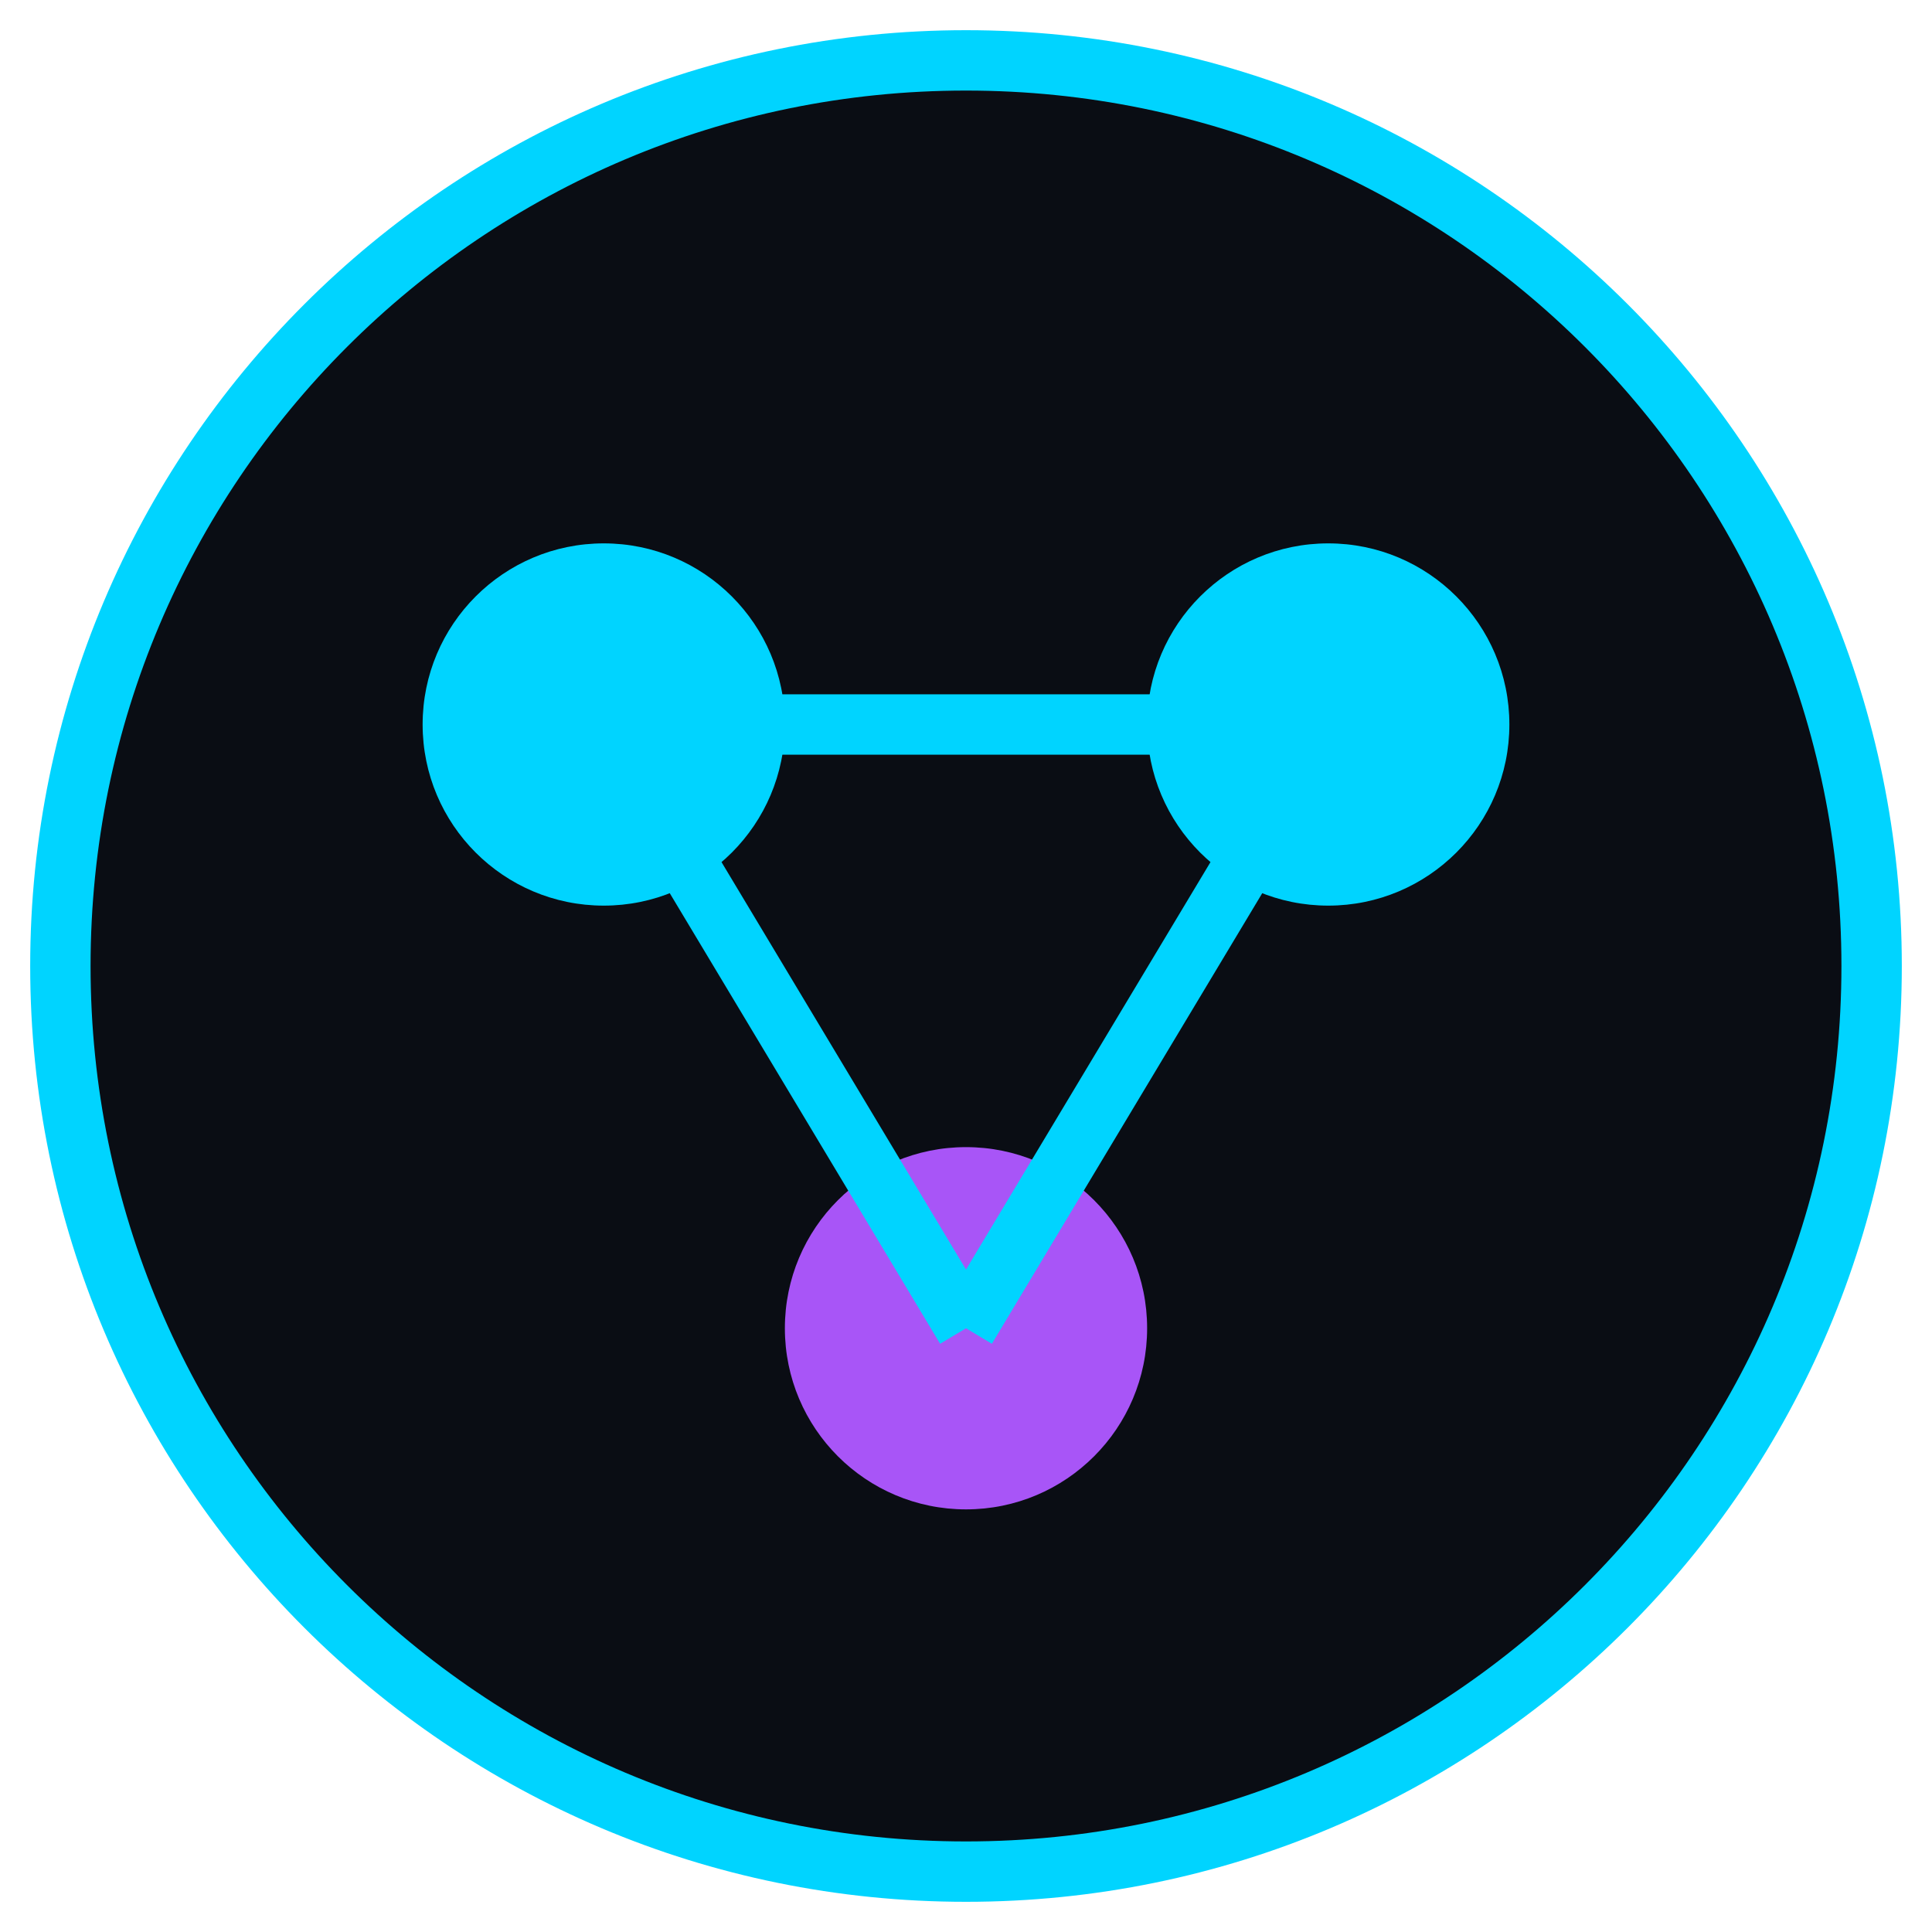
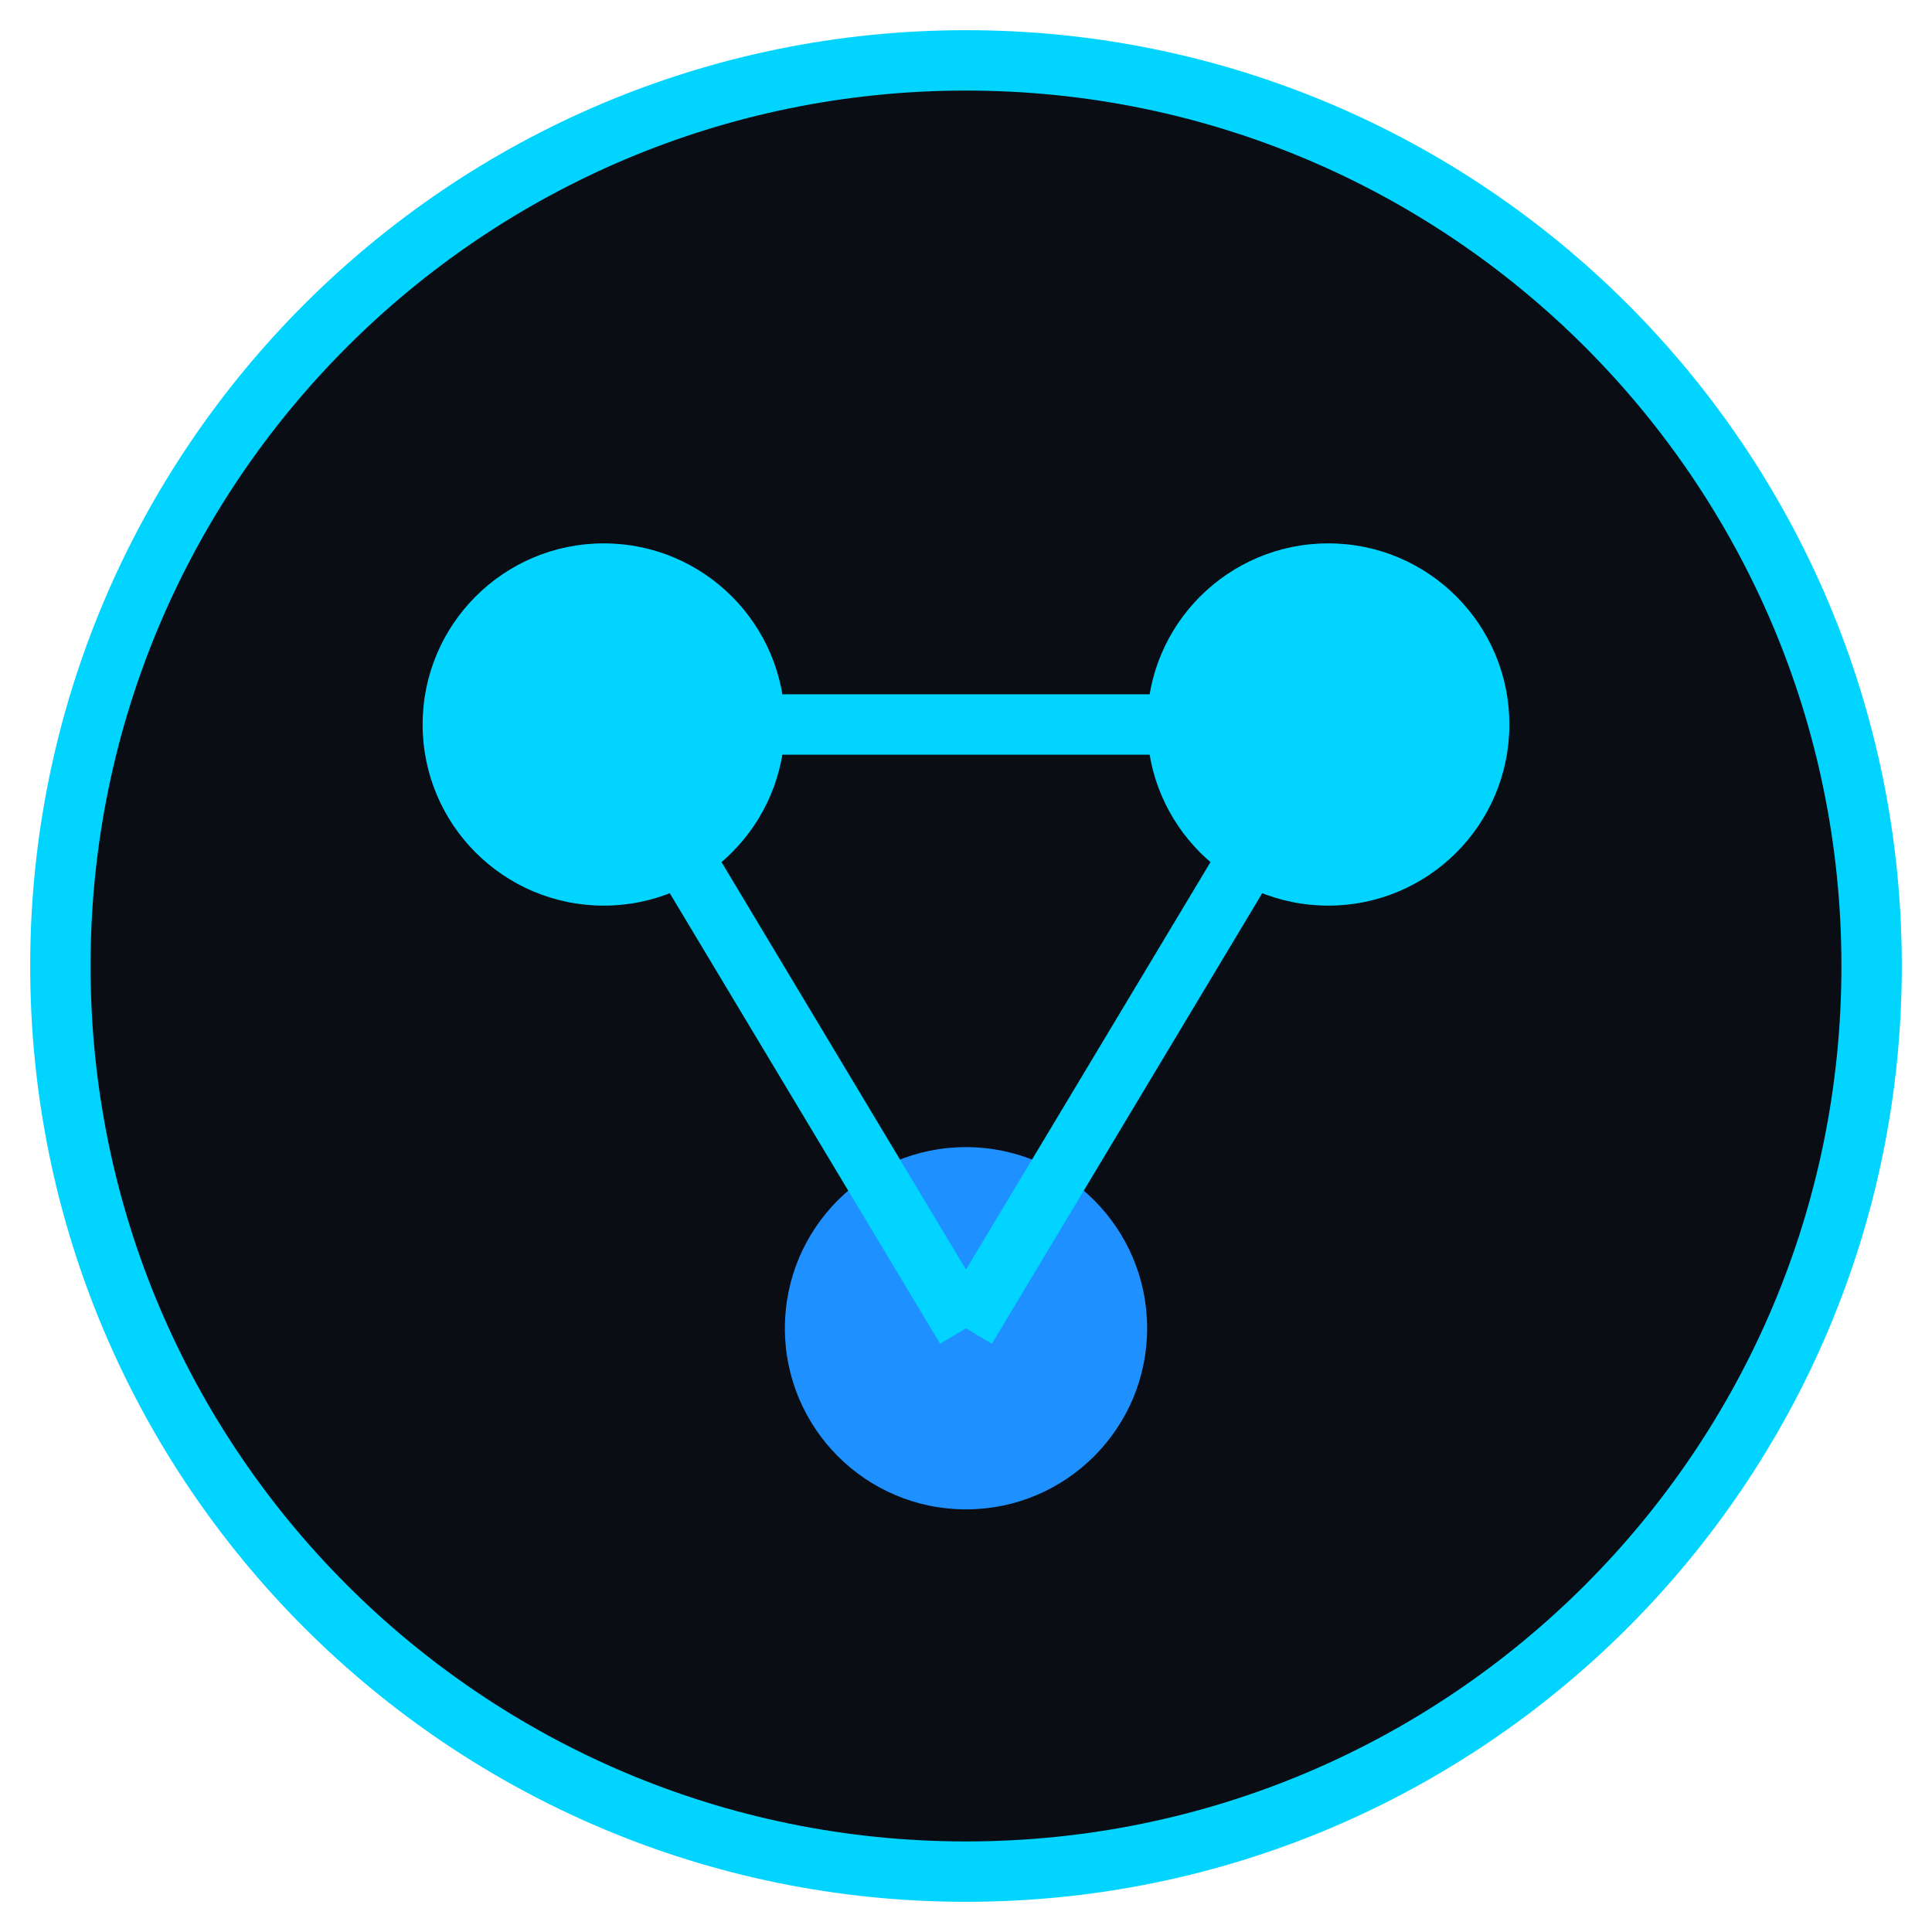
<svg xmlns="http://www.w3.org/2000/svg" viewBox="0 0 64 64">
  <circle cx="32" cy="32" r="30" fill="#0a0d14" stroke="#00d4ff" stroke-width="2" />
  <circle cx="20" cy="24" r="6" fill="#00d4ff" />
  <circle cx="44" cy="24" r="6" fill="#00d4ff" />
-   <circle cx="32" cy="44" r="6" fill="#a855f7" />
+   <circle cx="32" cy="44" r="6" fill="#1e90ff" />
  <line x1="20" y1="24" x2="32" y2="44" stroke="#00d4ff" stroke-width="2" />
  <line x1="44" y1="24" x2="32" y2="44" stroke="#00d4ff" stroke-width="2" />
  <line x1="20" y1="24" x2="44" y2="24" stroke="#00d4ff" stroke-width="2" />
</svg>
